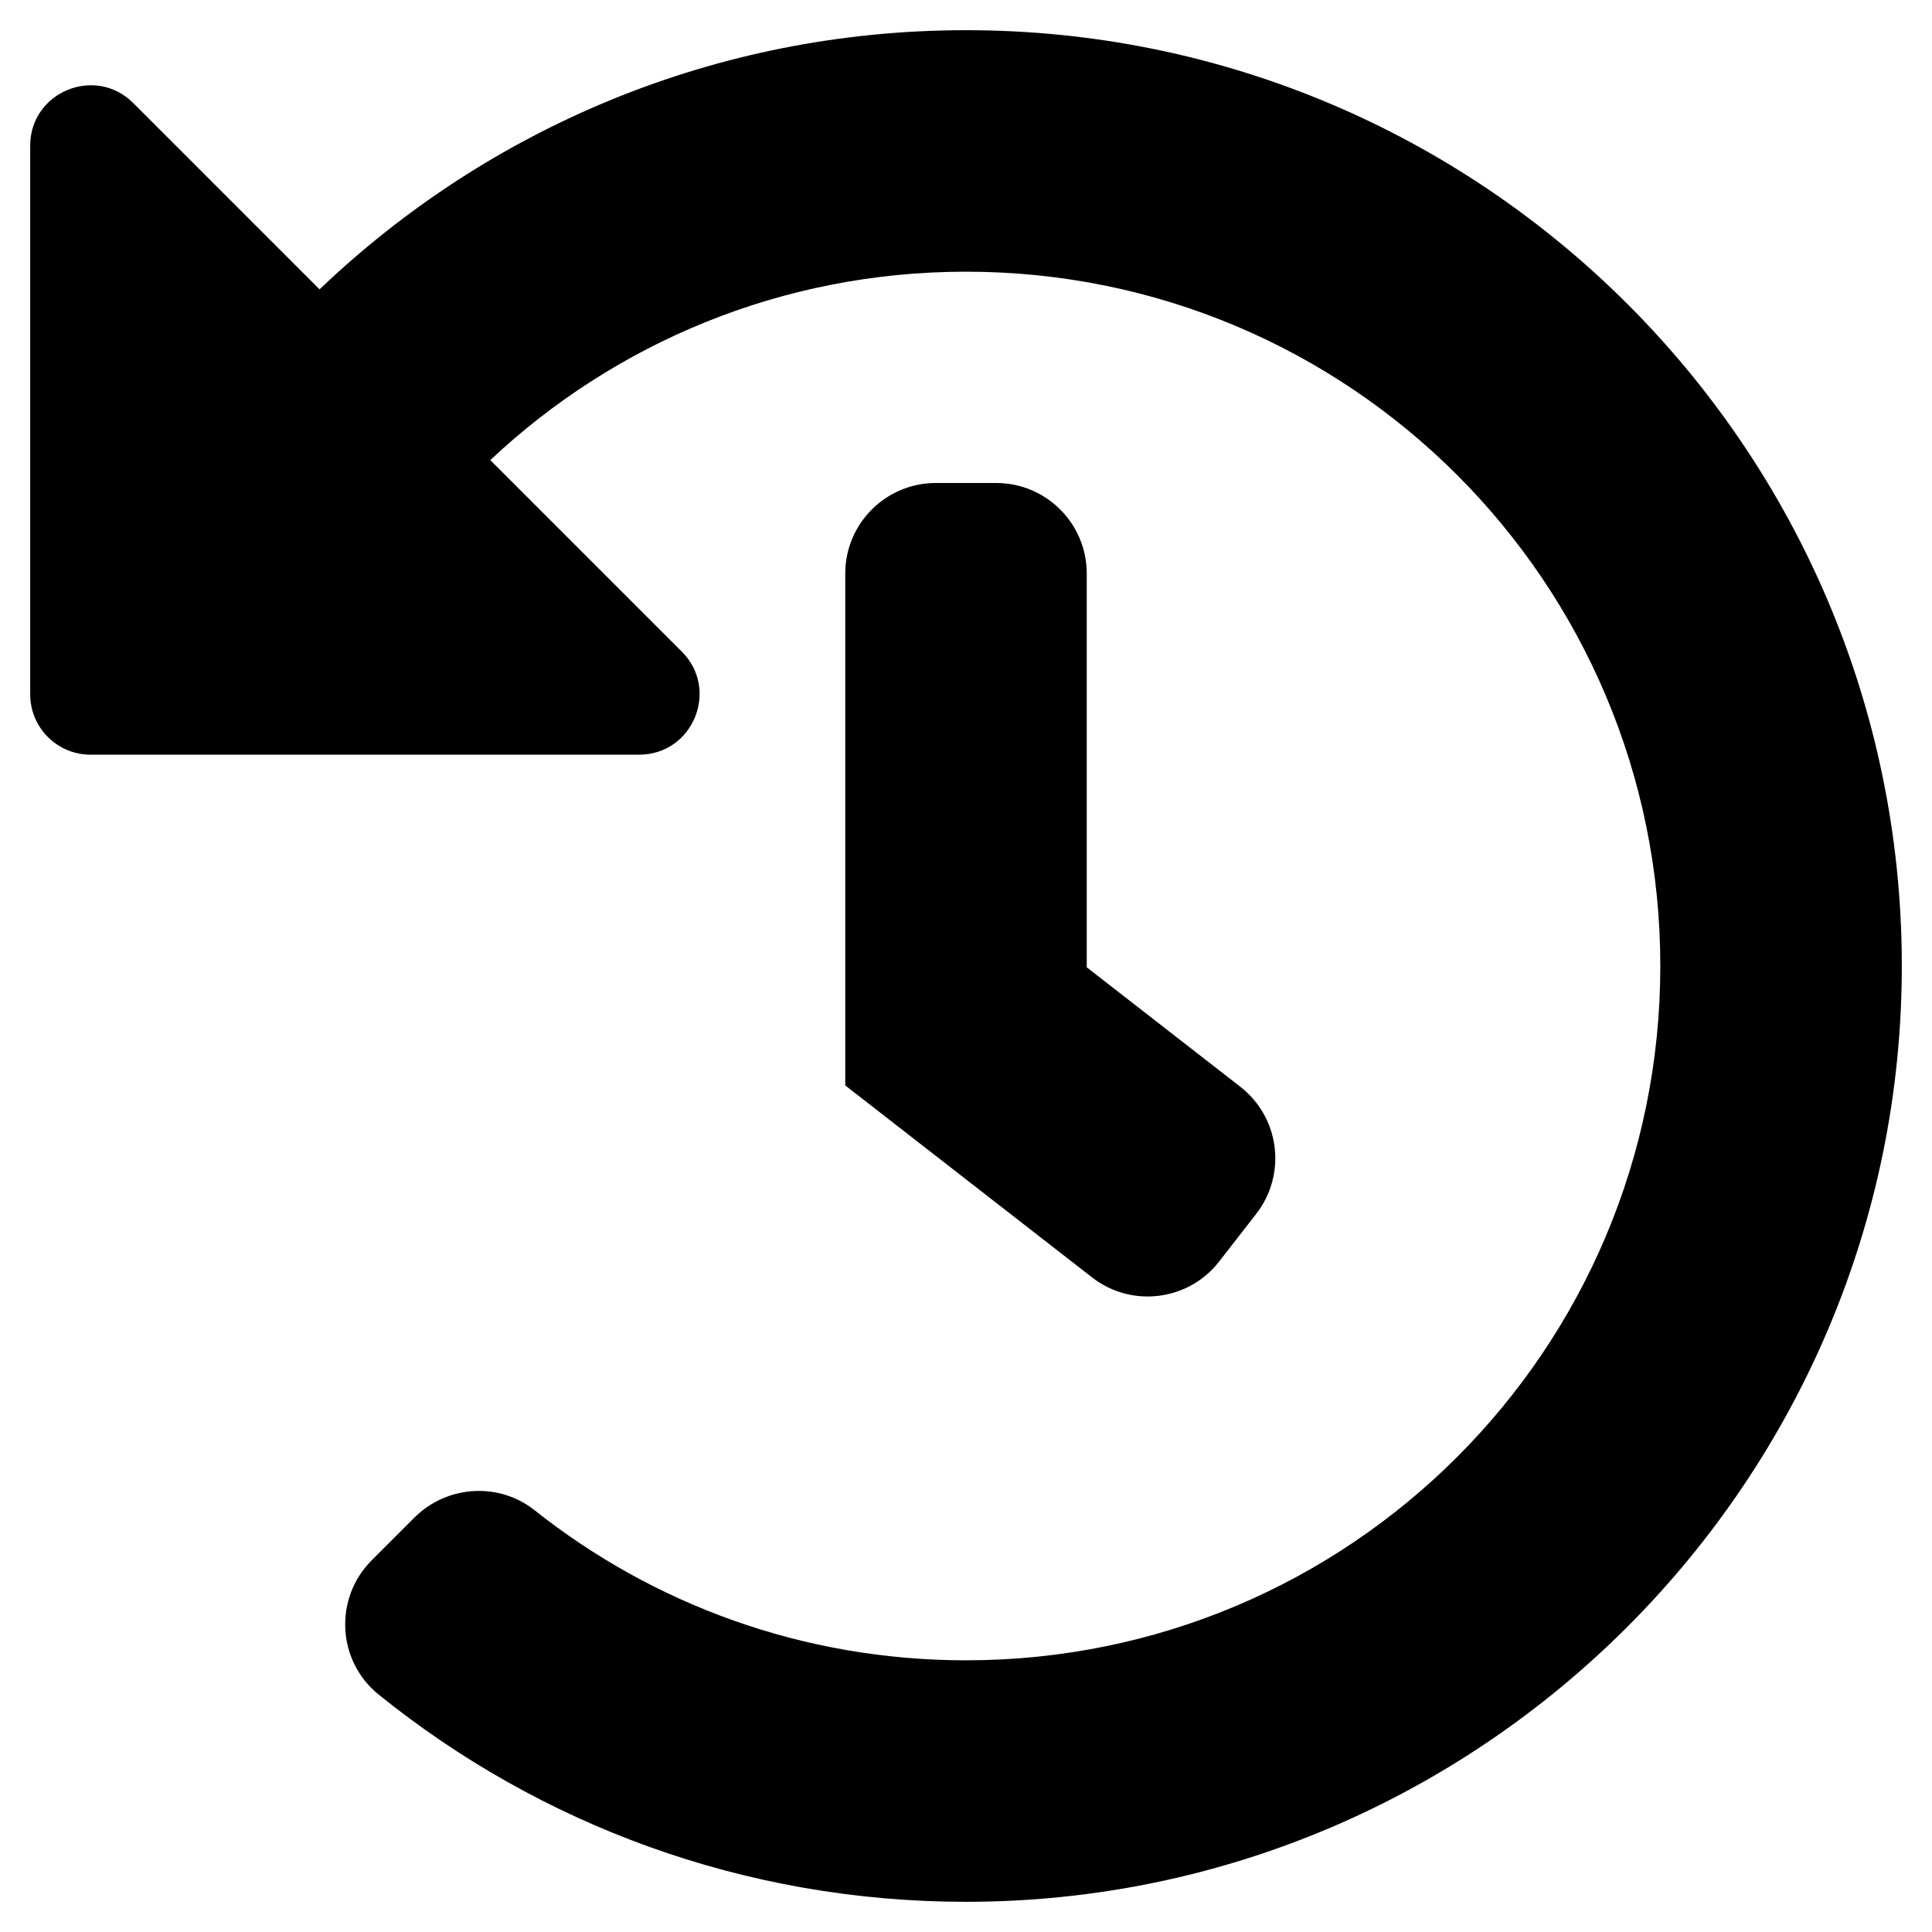
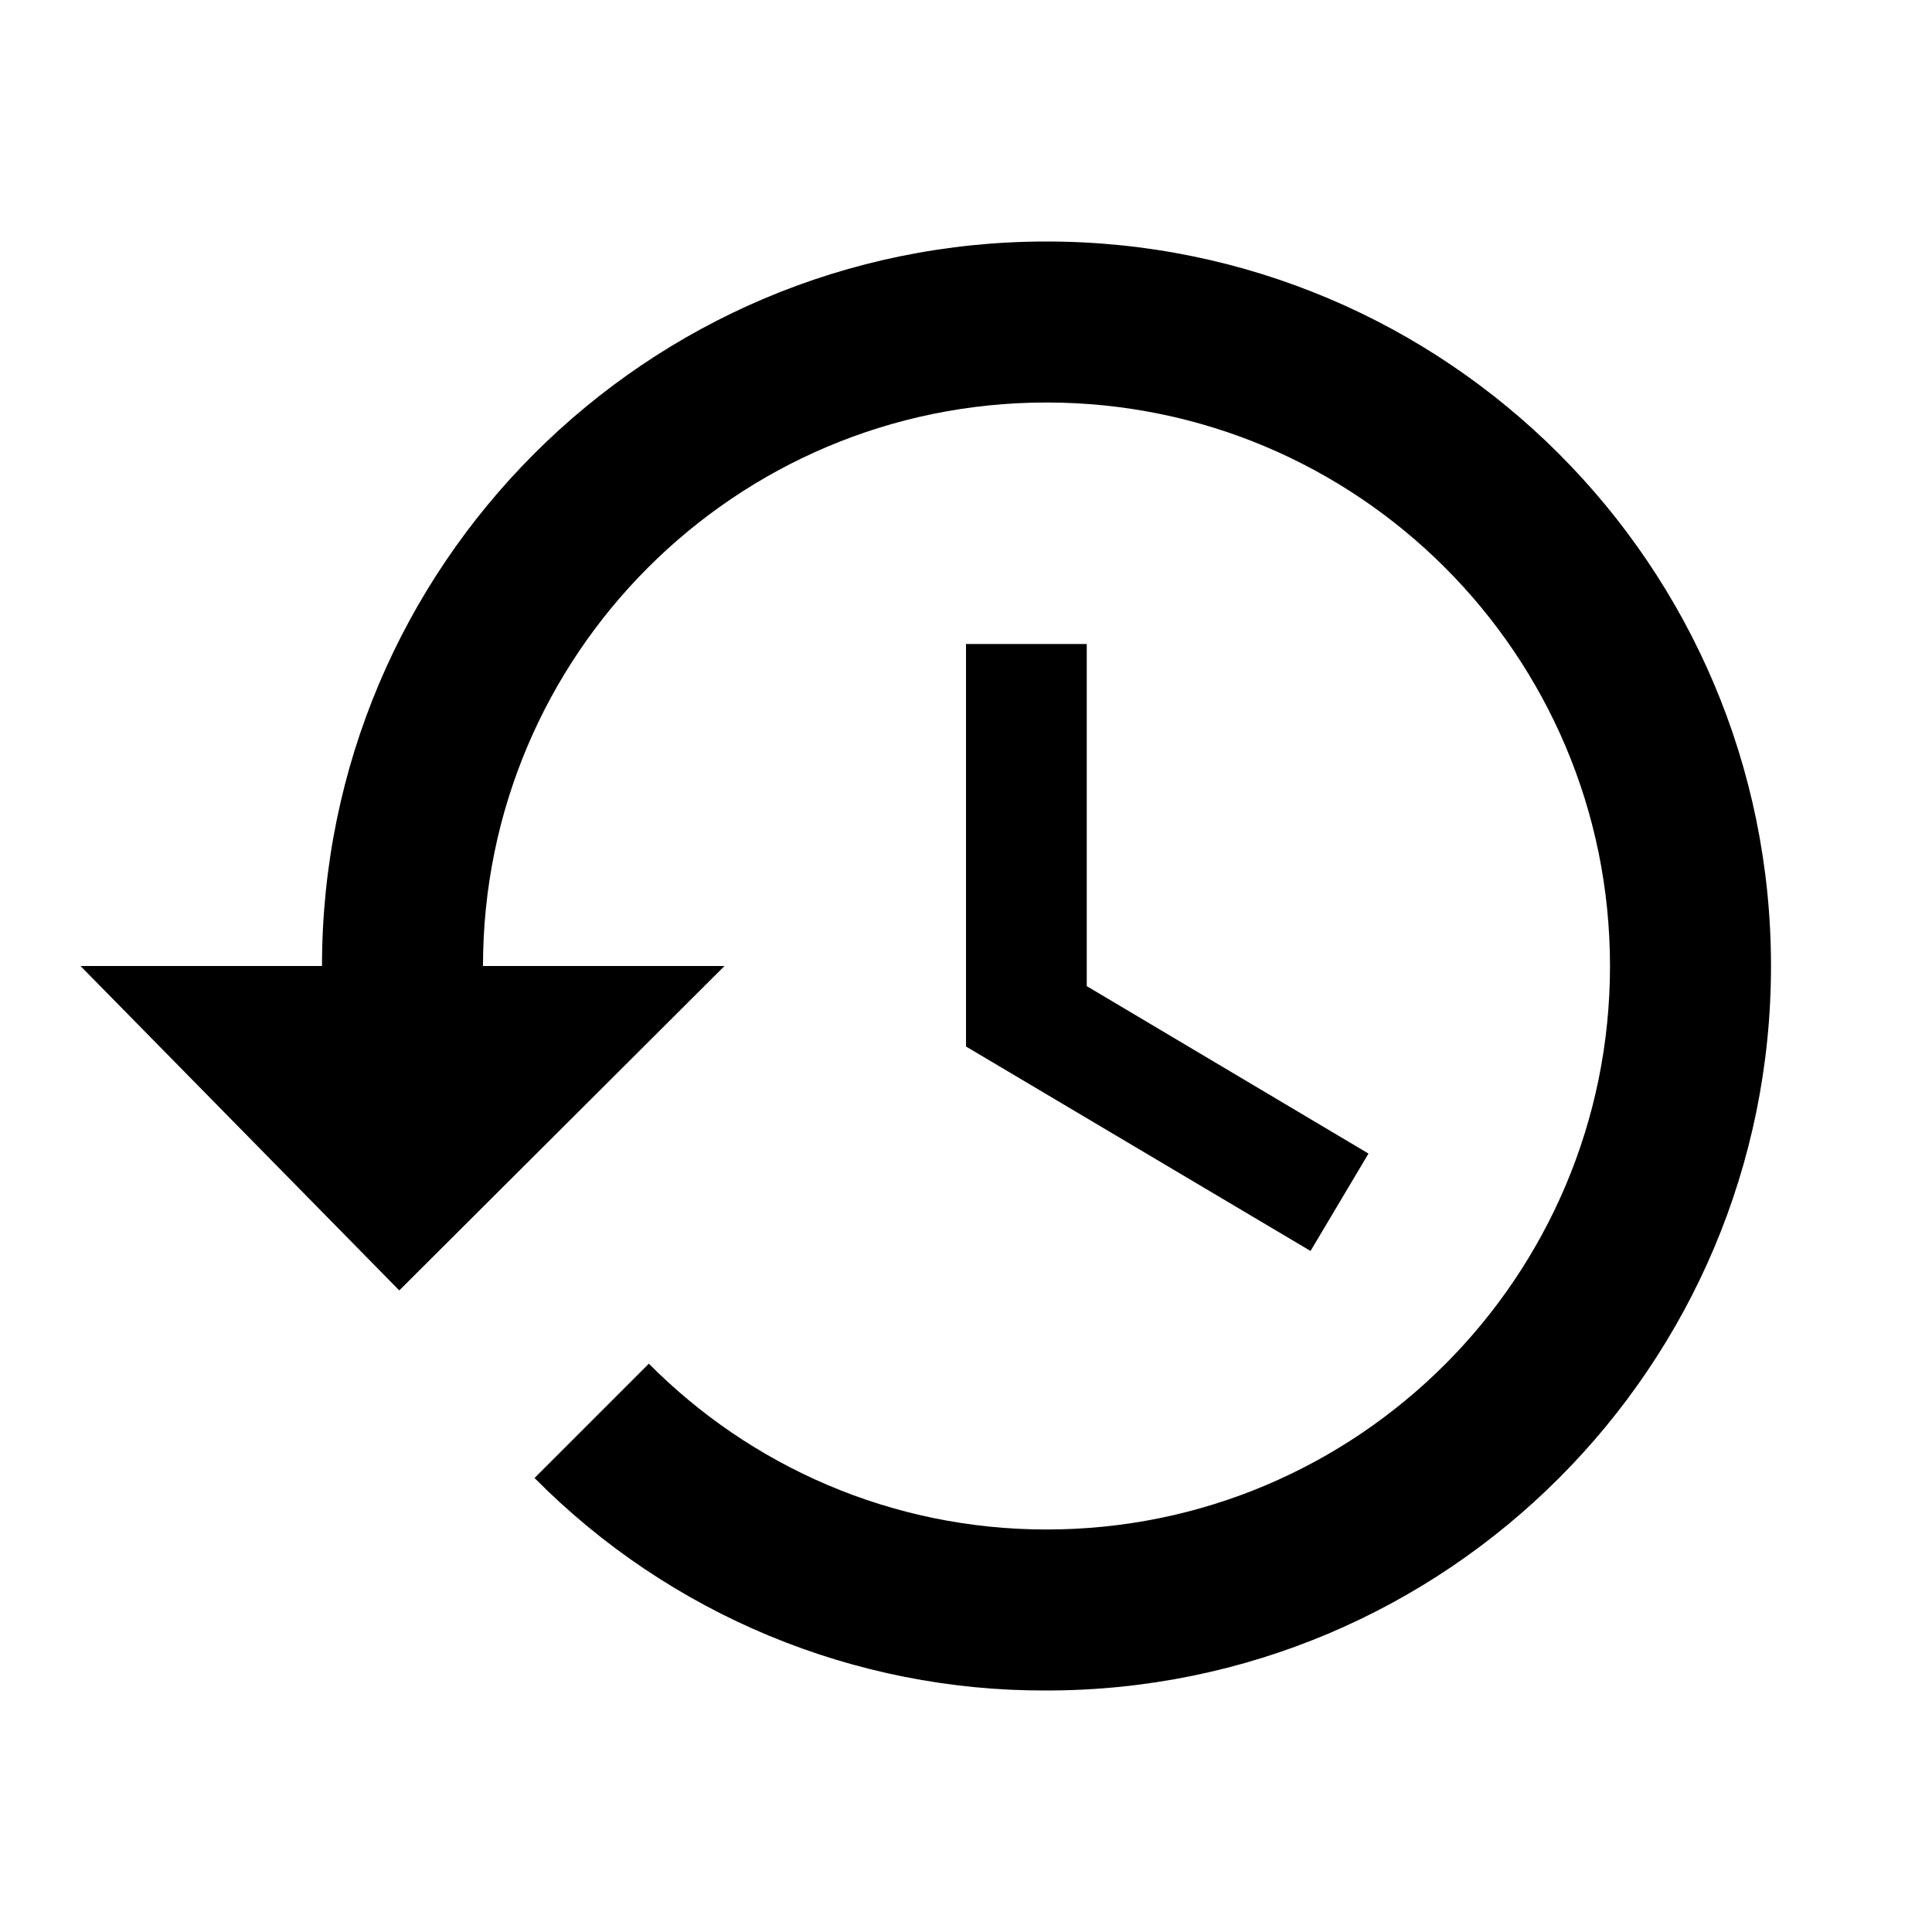
- <svg xmlns="http://www.w3.org/2000/svg" aria-hidden="true" focusable="false" data-prefix="fas" data-icon="history" class="svg-inline--fa fa-history fa-w-16" role="img" viewBox="0 0 512 512">
-   <path fill="currentColor" d="M504 255.531c.253 136.64-111.18 248.372-247.82 248.468-59.015.042-113.223-20.53-155.822-54.911-11.077-8.94-11.905-25.541-1.839-35.607l11.267-11.267c8.609-8.609 22.353-9.551 31.891-1.984C173.062 425.135 212.781 440 256 440c101.705 0 184-82.311 184-184 0-101.705-82.311-184-184-184-48.814 0-93.149 18.969-126.068 49.932l50.754 50.754c10.08 10.08 2.941 27.314-11.313 27.314H24c-8.837 0-16-7.163-16-16V38.627c0-14.254 17.234-21.393 27.314-11.314l49.372 49.372C129.209 34.136 189.552 8 256 8c136.81 0 247.747 110.78 248 247.531zm-180.912 78.784l9.823-12.63c8.138-10.463 6.253-25.542-4.21-33.679L288 256.349V152c0-13.255-10.745-24-24-24h-16c-13.255 0-24 10.745-24 24v135.651l65.409 50.874c10.463 8.137 25.541 6.253 33.679-4.21z" />
+ <svg xmlns="http://www.w3.org/2000/svg" width="24" height="24" viewBox="0 0 24 24">
+   <path id="path" fill="currentColor" d="M13.5 8H12v5l4.28 2.54l.72-1.21l-3.5-2.08zM13 3a9 9 0 0 0-9 9H1l3.96 4.03L9 12H6a7 7 0 0 1 7-7a7 7 0 0 1 7 7a7 7 0 0 1-7 7c-1.93 0-3.68-.79-4.94-2.06l-1.42 1.42A8.9 8.9 0 0 0 13 21a9 9 0 0 0 9-9a9 9 0 0 0-9-9" />
</svg>
